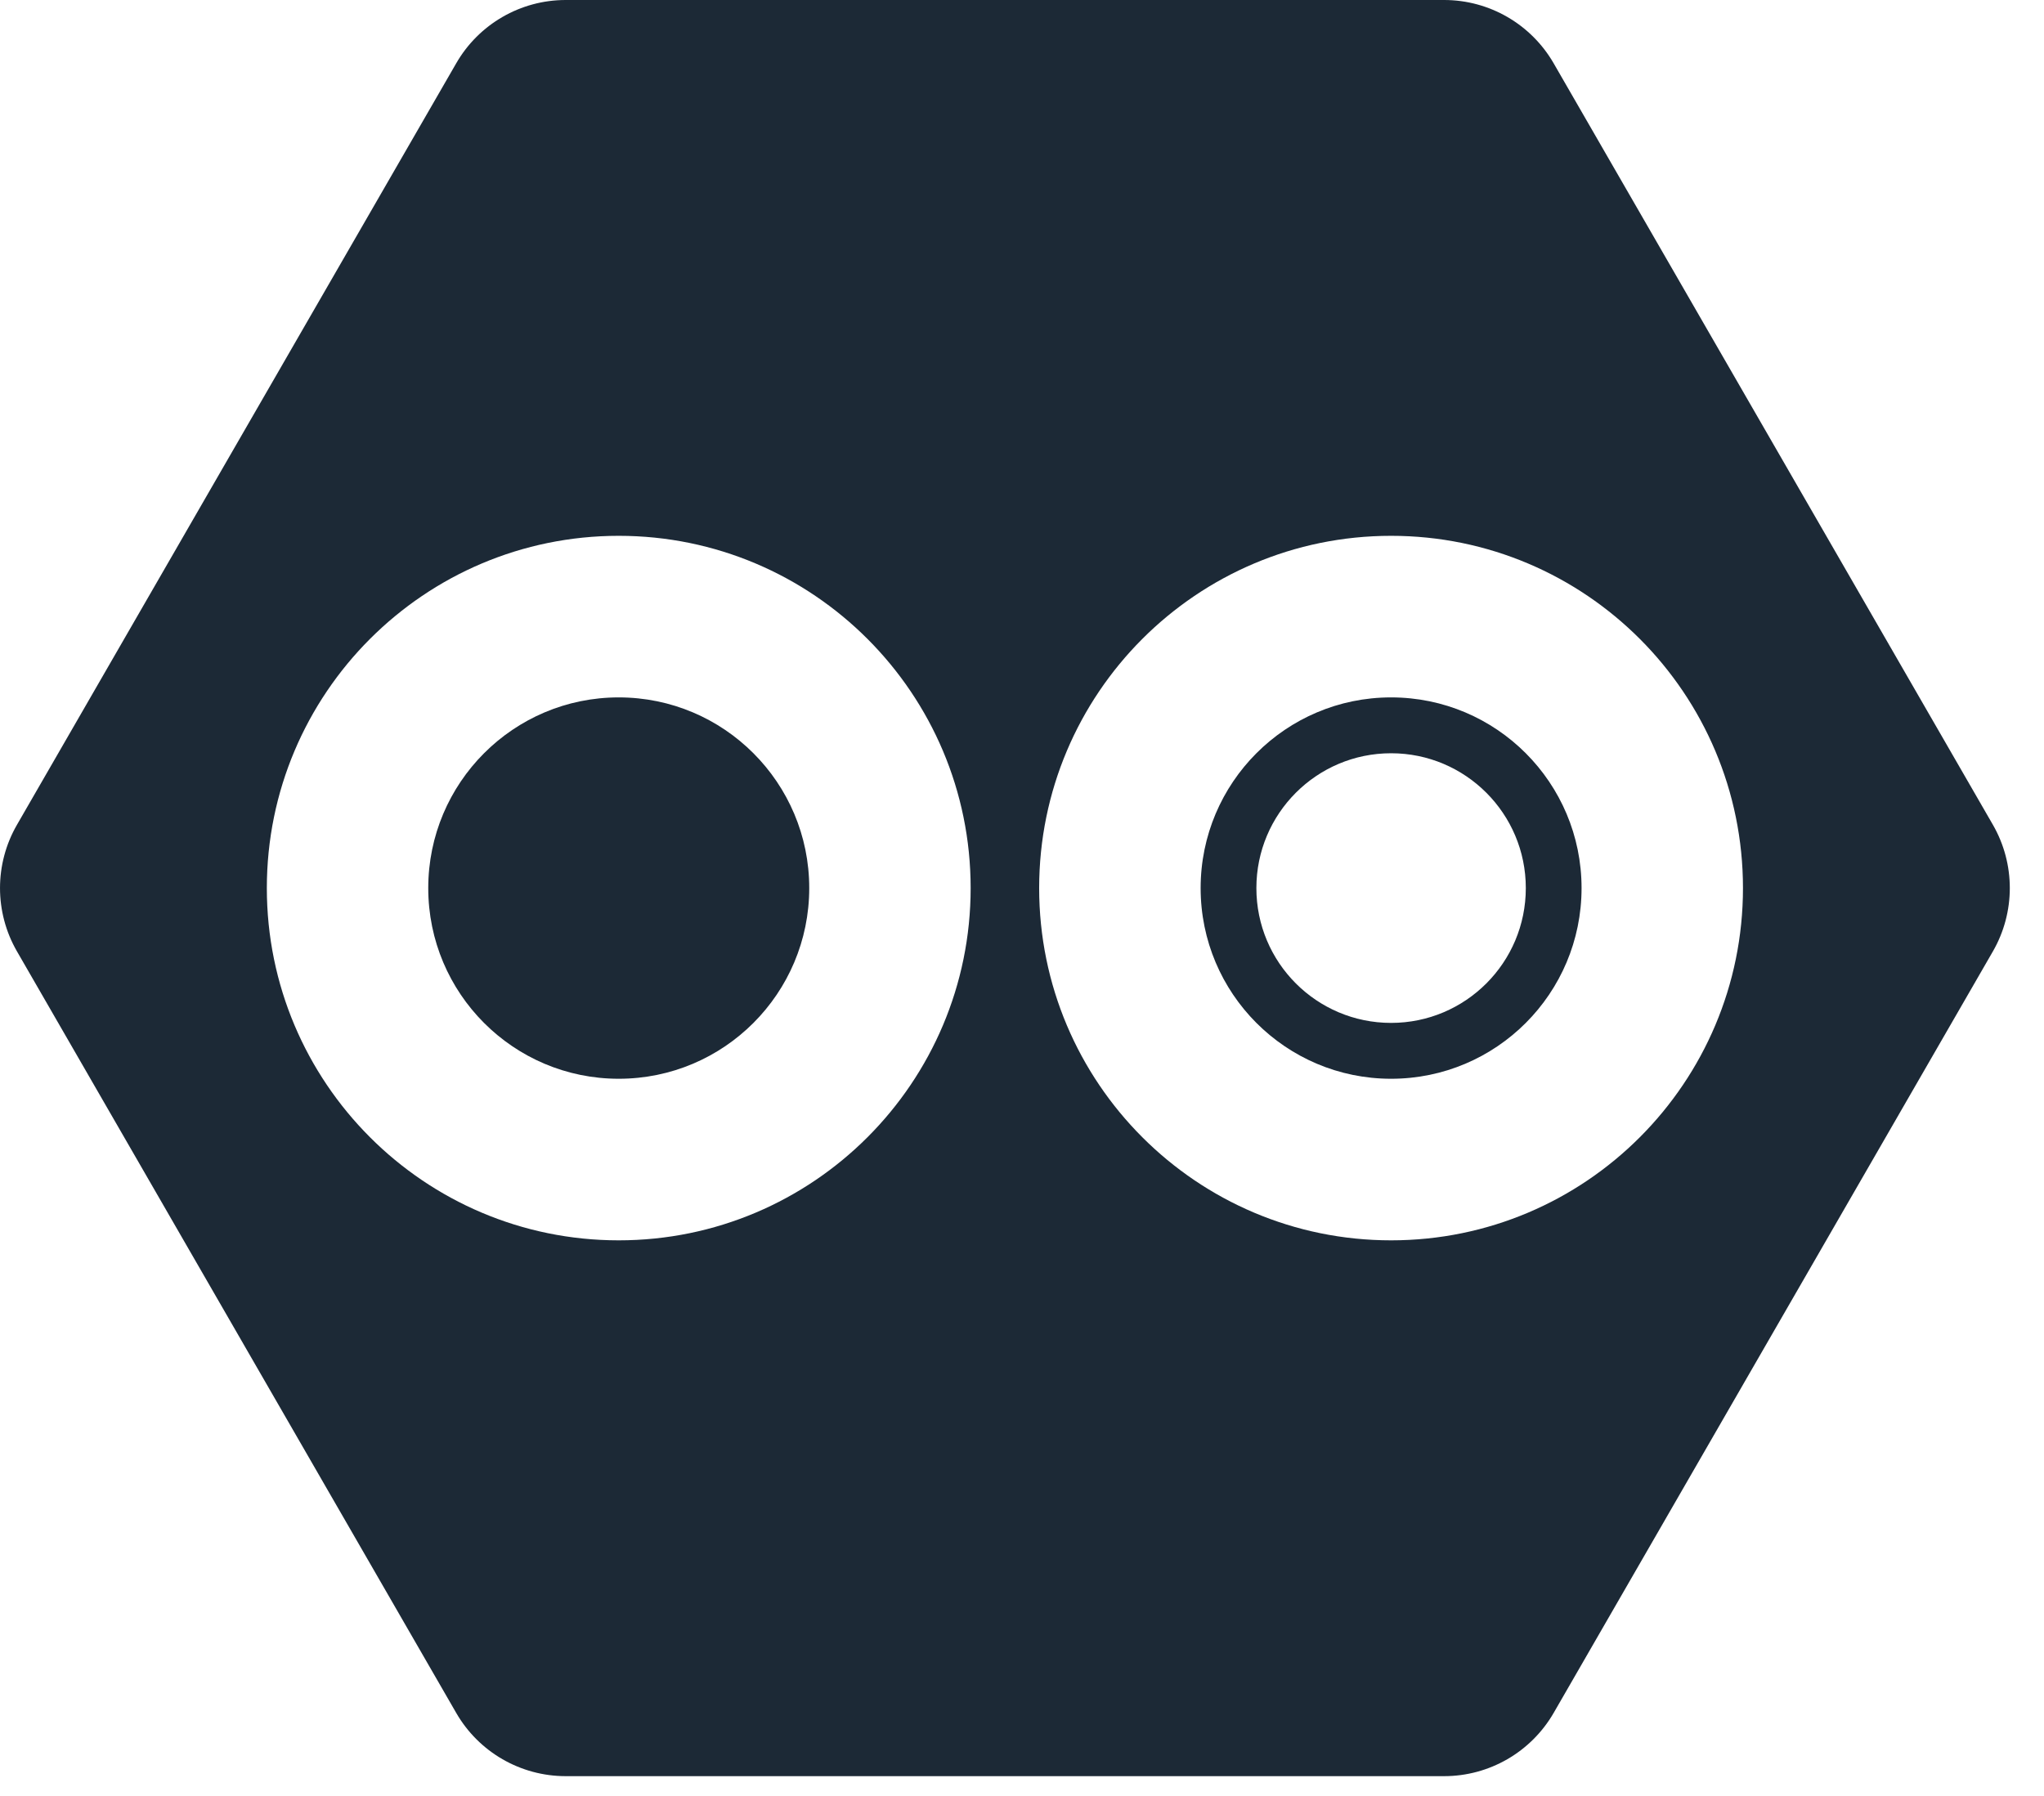
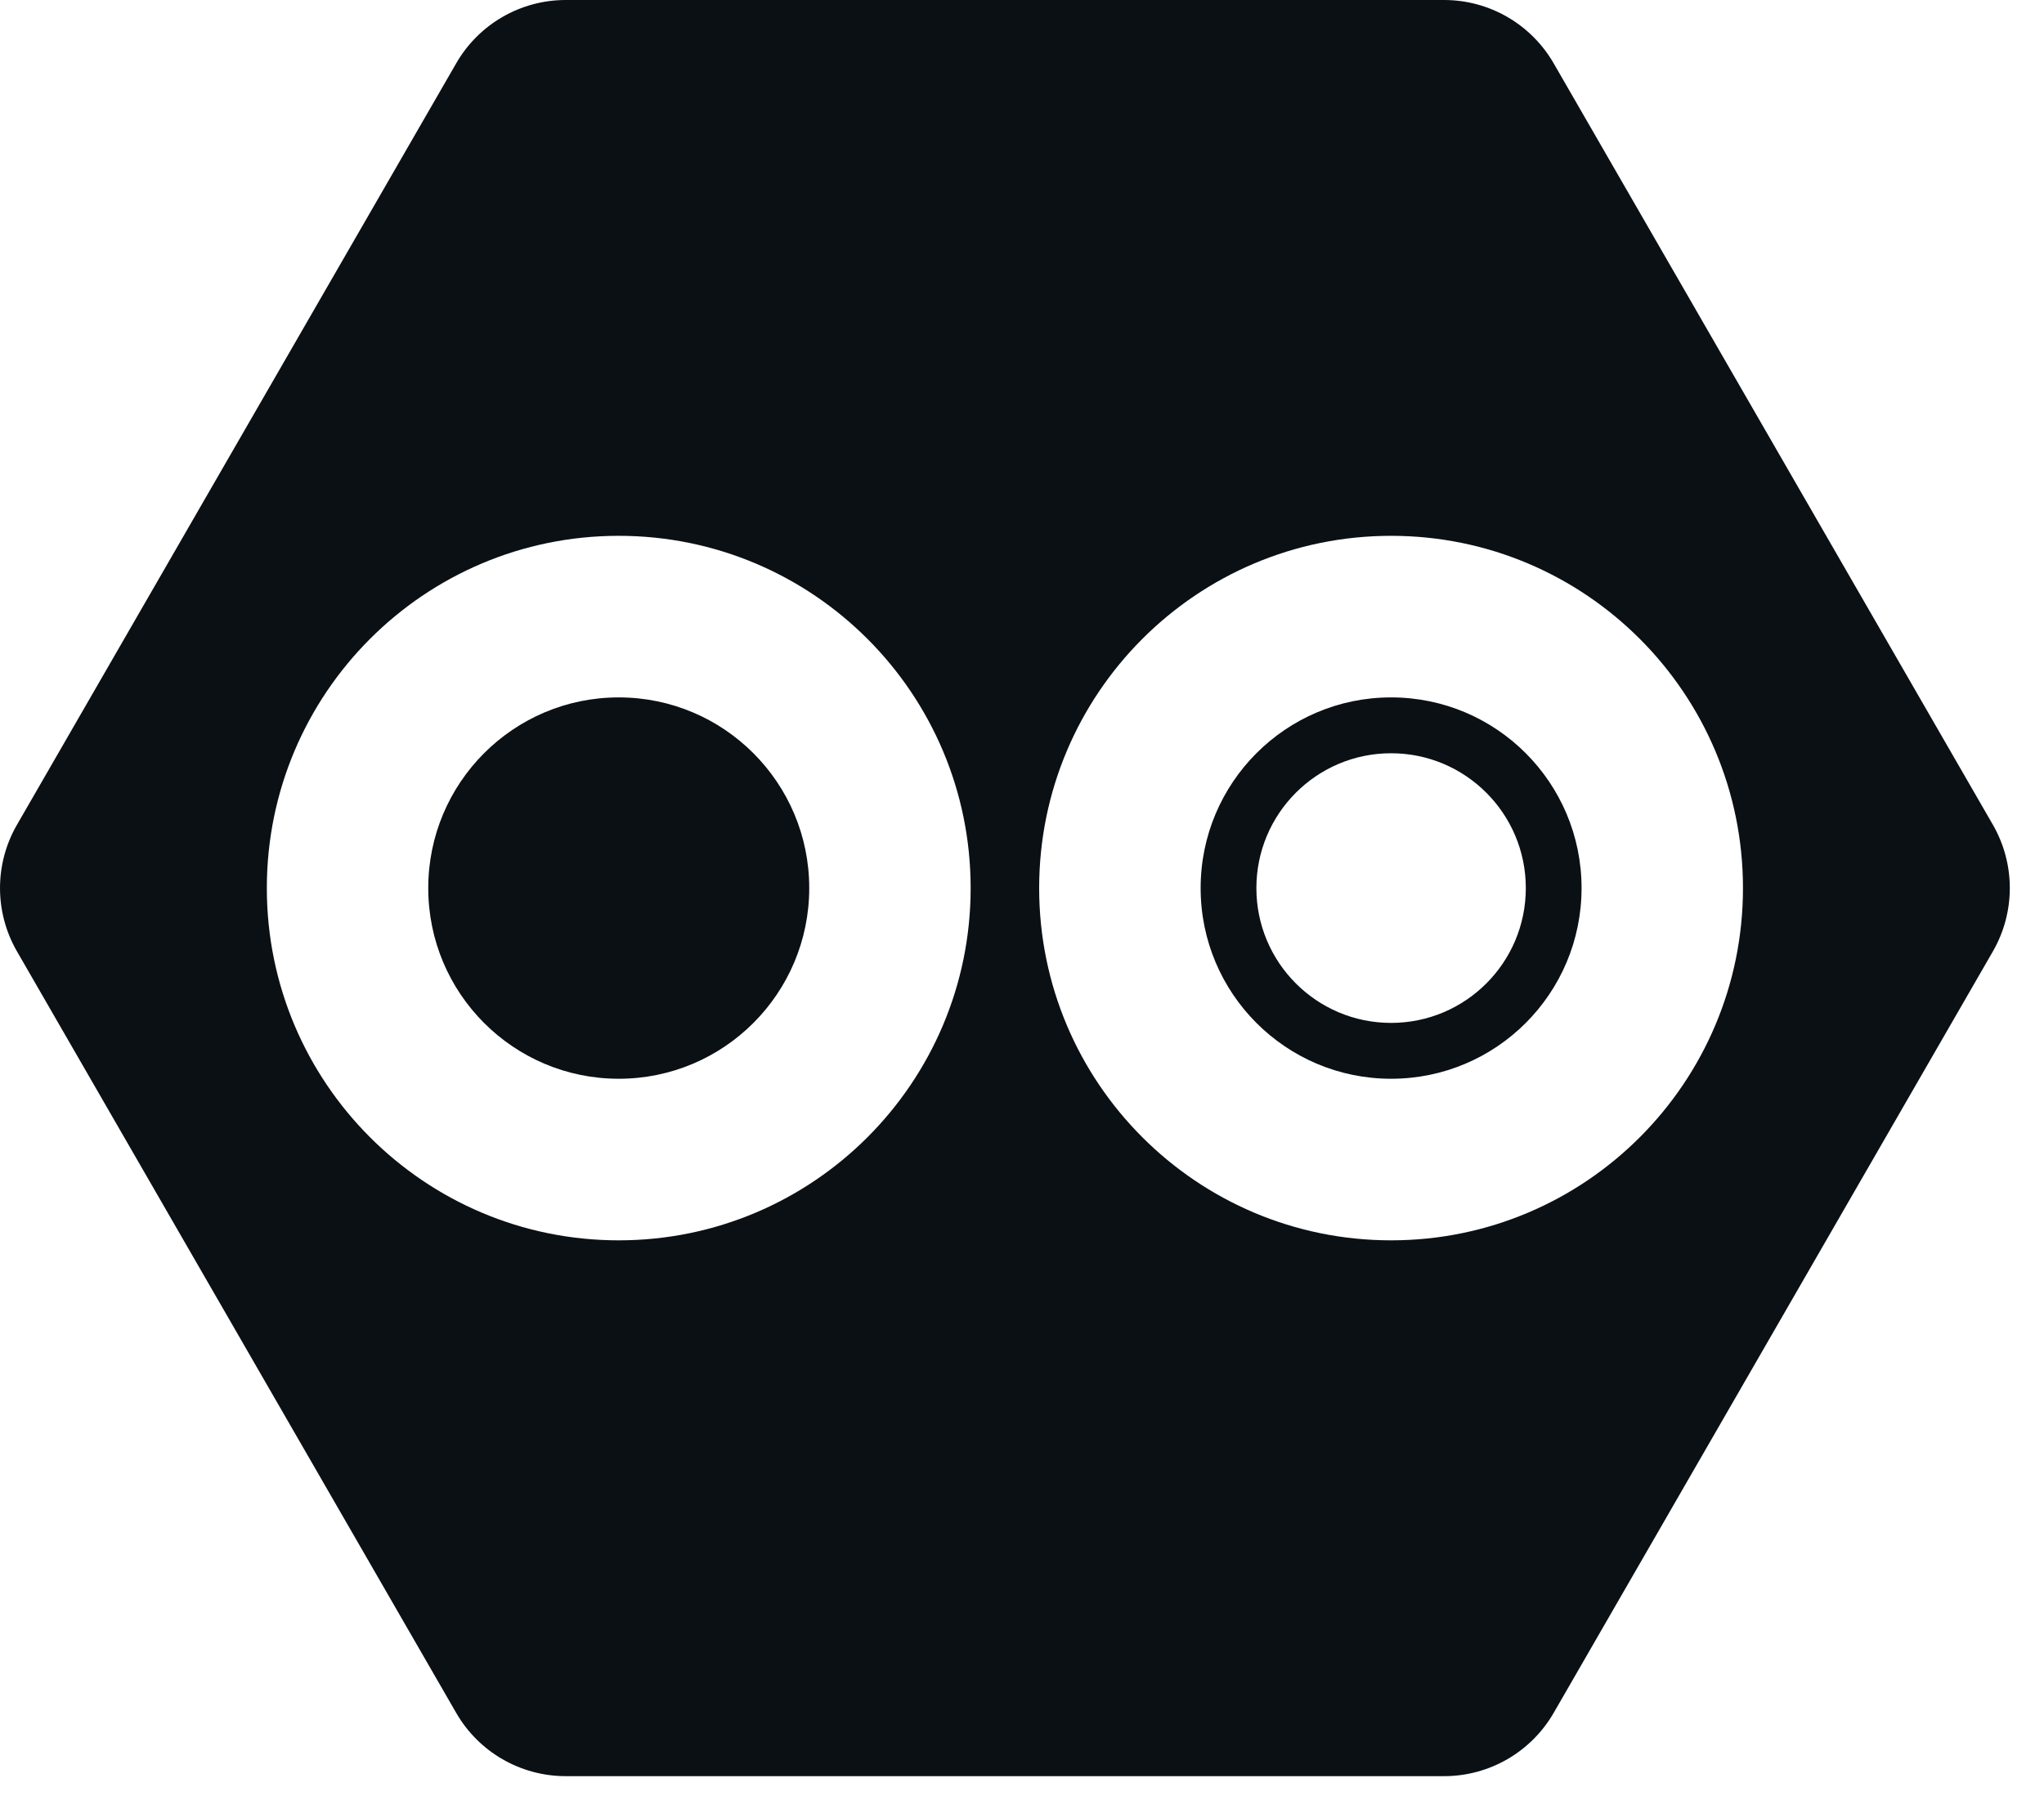
<svg xmlns="http://www.w3.org/2000/svg" width="33" height="29" viewBox="0 0 33 29" fill="none">
-   <path fill-rule="evenodd" clip-rule="evenodd" d="M16.777 14.34C16.777 11.199 19.321 8.652 22.459 8.652C25.597 8.652 28.14 11.199 28.14 14.34C28.14 17.481 25.597 20.028 22.459 20.028C19.321 20.028 16.777 17.481 16.777 14.34ZM4.308 14.34C4.308 11.199 6.852 8.652 9.989 8.652C13.127 8.652 15.671 11.199 15.671 14.34C15.671 17.481 13.127 20.028 9.989 20.028C6.852 20.028 4.308 17.481 4.308 14.34ZM25.084 1.023C24.719 0.39 24.045 0 23.315 0H9.133C8.403 0 7.729 0.39 7.365 1.023L0.274 13.318C-0.091 13.95 -0.091 14.73 0.274 15.362L7.365 27.658C7.729 28.29 8.403 28.68 9.133 28.68H23.315C24.045 28.68 24.719 28.29 25.084 27.658L32.175 15.362C32.539 14.73 32.539 13.95 32.175 13.318L25.084 1.023ZM20.284 14.34C20.284 13.138 21.258 12.163 22.459 12.163C23.66 12.163 24.634 13.138 24.634 14.34C24.634 15.543 23.66 16.517 22.459 16.517C21.258 16.517 20.284 15.543 20.284 14.34ZM19.384 14.34C19.384 16.041 20.76 17.419 22.459 17.419C24.158 17.419 25.534 16.041 25.534 14.34C25.534 12.64 24.158 11.261 22.459 11.261C20.76 11.261 19.384 12.64 19.384 14.34ZM6.914 14.34C6.914 16.041 8.291 17.419 9.989 17.419C11.688 17.419 13.065 16.041 13.065 14.34C13.065 12.64 11.688 11.261 9.989 11.261C8.291 11.261 6.914 12.64 6.914 14.34Z" fill="#1c2936" />
+   <path fill-rule="evenodd" clip-rule="evenodd" d="M16.777 14.34C16.777 11.199 19.321 8.652 22.459 8.652C25.597 8.652 28.14 11.199 28.14 14.34C28.14 17.481 25.597 20.028 22.459 20.028C19.321 20.028 16.777 17.481 16.777 14.34ZM4.308 14.34C4.308 11.199 6.852 8.652 9.989 8.652C13.127 8.652 15.671 11.199 15.671 14.34C15.671 17.481 13.127 20.028 9.989 20.028C6.852 20.028 4.308 17.481 4.308 14.34ZM25.084 1.023C24.719 0.39 24.045 0 23.315 0H9.133C8.403 0 7.729 0.39 7.365 1.023L0.274 13.318C-0.091 13.95 -0.091 14.73 0.274 15.362L7.365 27.658C7.729 28.29 8.403 28.68 9.133 28.68H23.315C24.045 28.68 24.719 28.29 25.084 27.658L32.175 15.362C32.539 14.73 32.539 13.95 32.175 13.318L25.084 1.023ZM20.284 14.34C20.284 13.138 21.258 12.163 22.459 12.163C23.66 12.163 24.634 13.138 24.634 14.34C24.634 15.543 23.66 16.517 22.459 16.517C21.258 16.517 20.284 15.543 20.284 14.34ZM19.384 14.34C19.384 16.041 20.76 17.419 22.459 17.419C24.158 17.419 25.534 16.041 25.534 14.34C25.534 12.64 24.158 11.261 22.459 11.261C20.76 11.261 19.384 12.64 19.384 14.34ZM6.914 14.34C6.914 16.041 8.291 17.419 9.989 17.419C11.688 17.419 13.065 16.041 13.065 14.34C13.065 12.64 11.688 11.261 9.989 11.261C8.291 11.261 6.914 12.64 6.914 14.34Z" fill="#0b1015" />
</svg>
